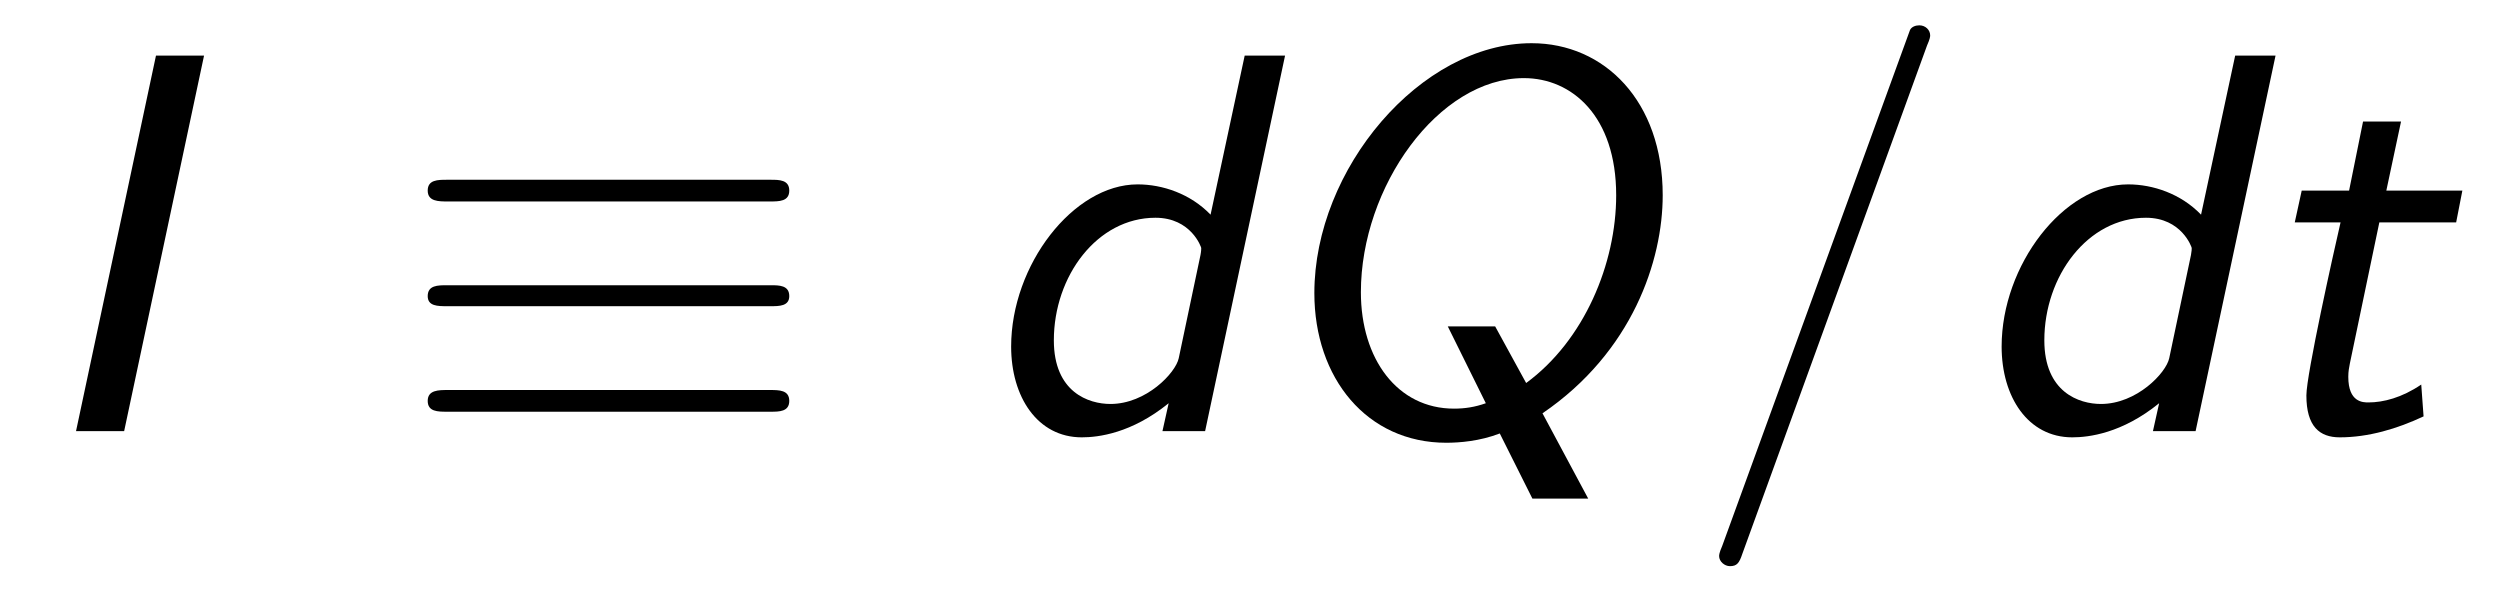
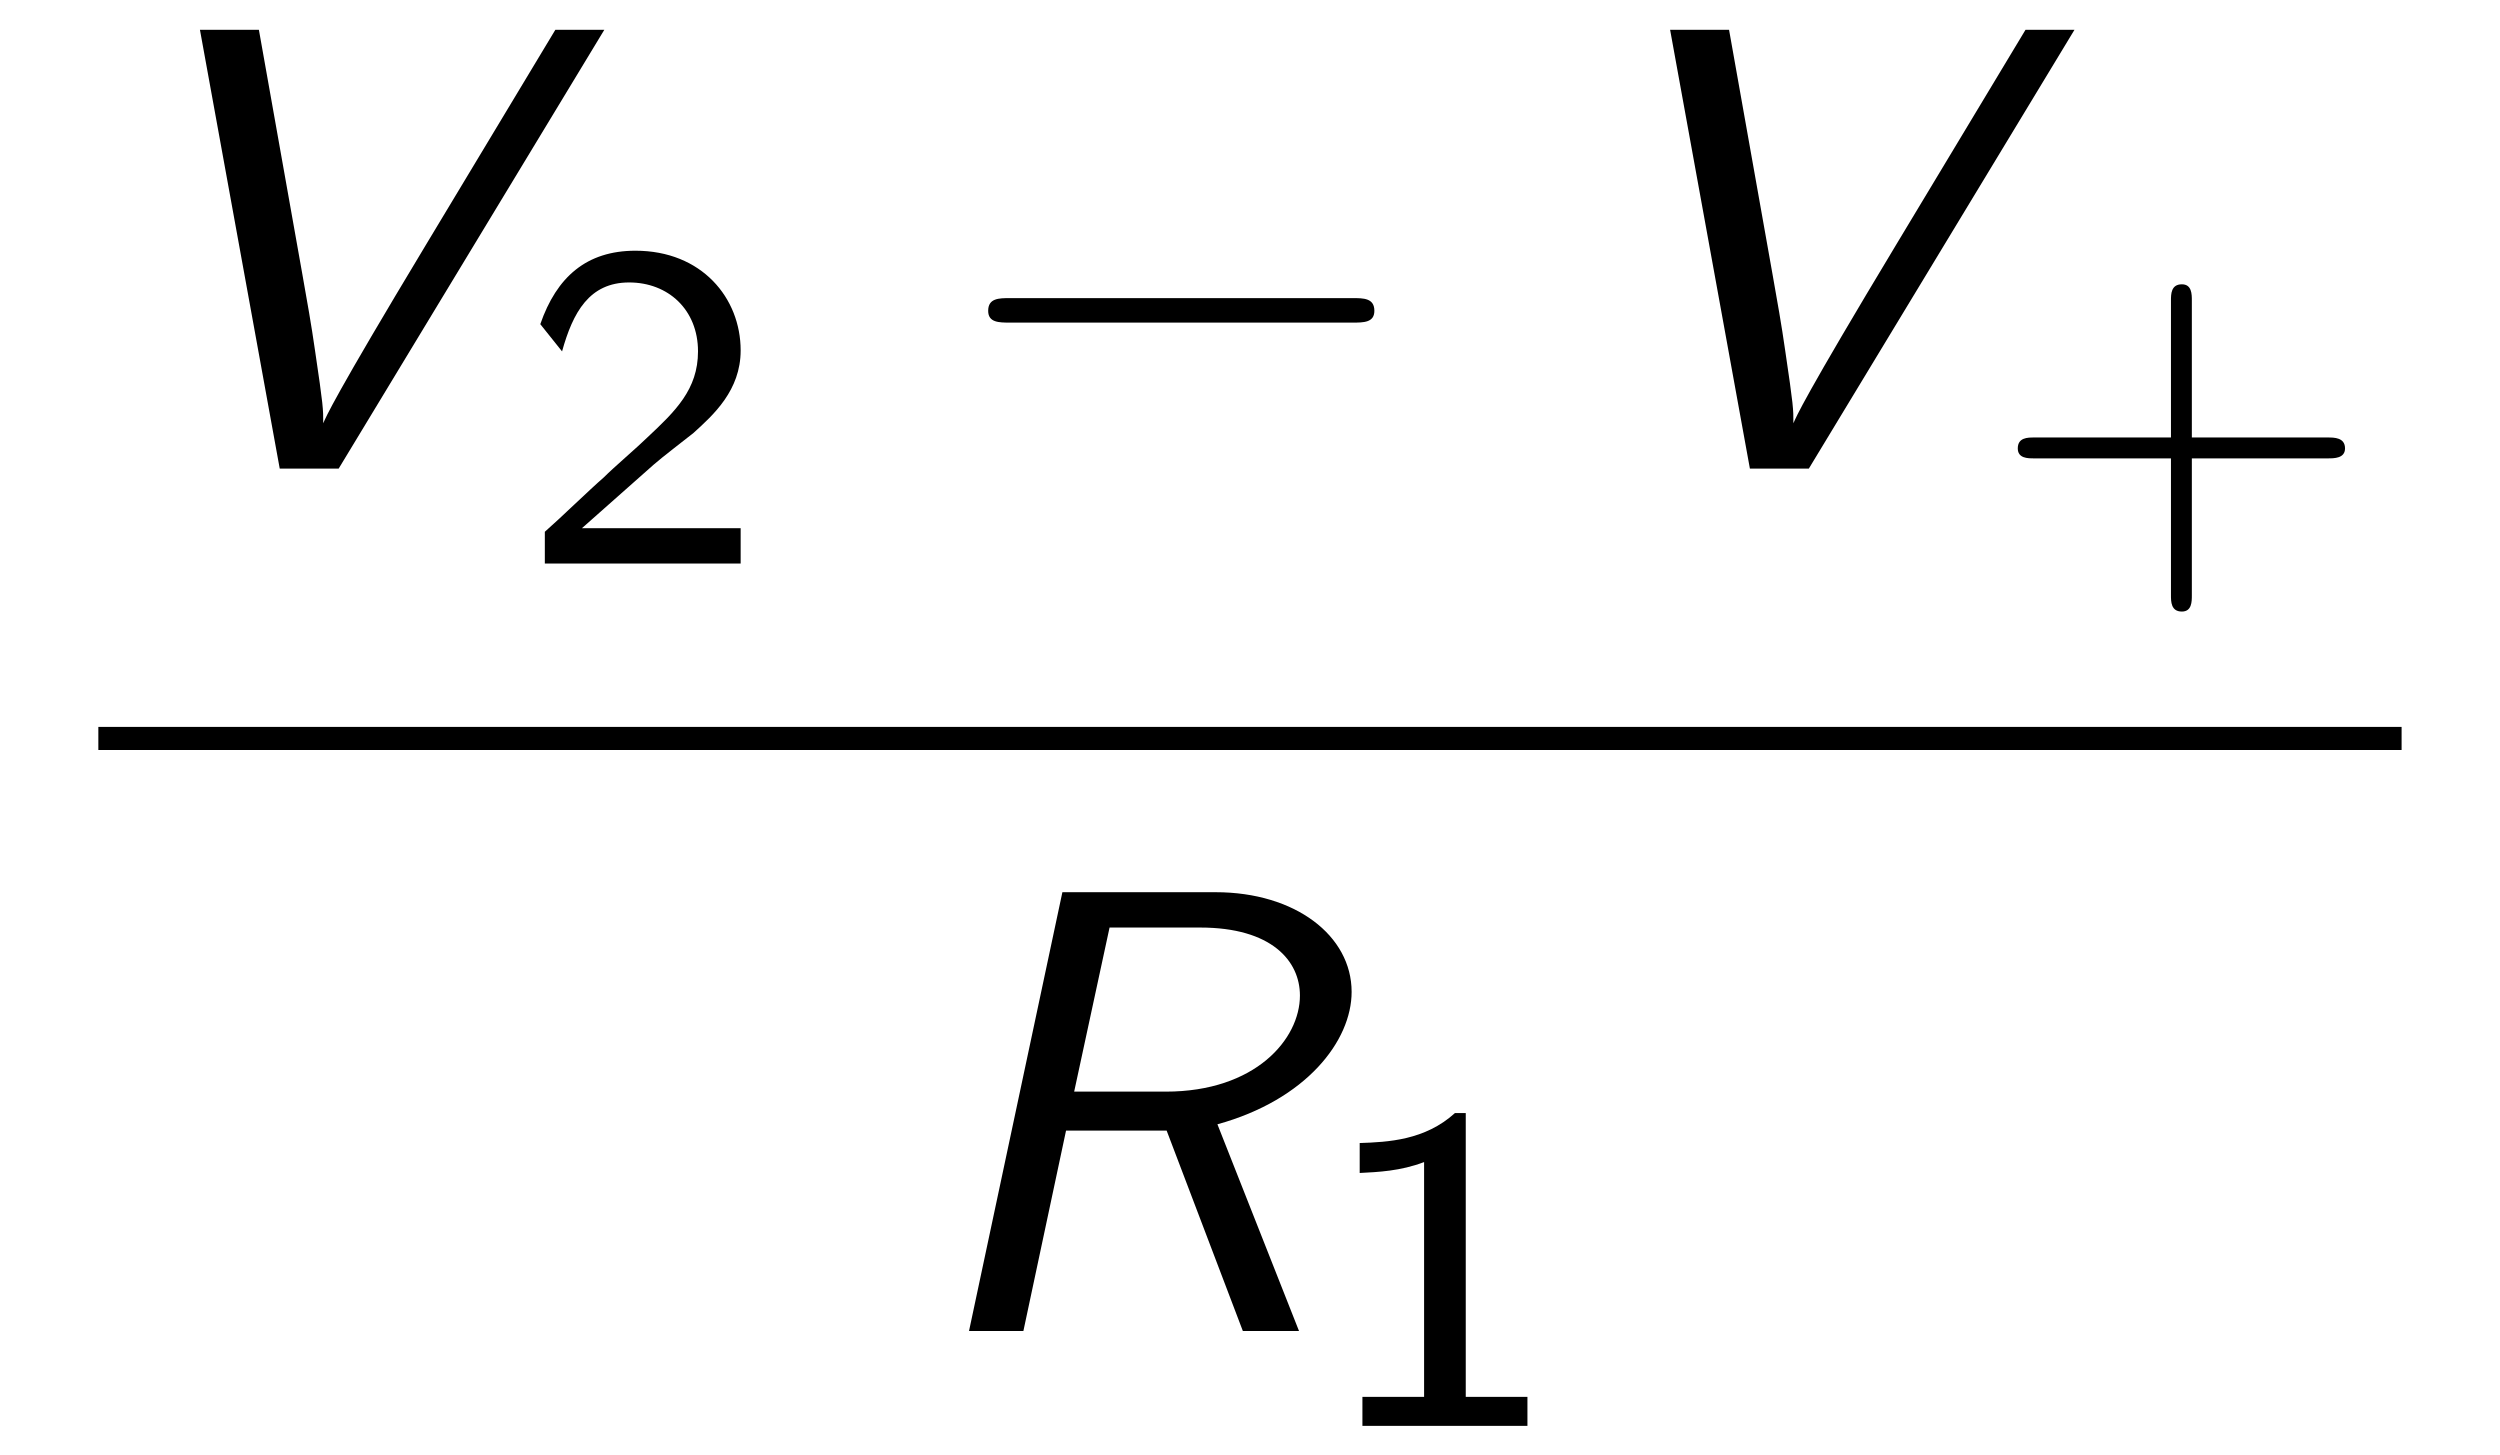
- <svg xmlns="http://www.w3.org/2000/svg" xmlns:xlink="http://www.w3.org/1999/xlink" viewBox="0 0 50.344 11.909">
+ <svg xmlns="http://www.w3.org/2000/svg" xmlns:xlink="http://www.w3.org/1999/xlink" viewBox="0 0 43.087 25.075">
  <defs>
    <g>
      <g id="glyph-0-0">
-         <path d="M 3.609 -7.562 L 2.641 -7.562 L 1.031 0 L 2 0 Z M 3.609 -7.562 " />
+         <path d="M 8.719 -7.562 L 7.875 -7.562 L 5.656 -3.875 C 4.047 -1.203 3.922 -0.891 3.875 -0.781 C 3.875 -1.031 3.875 -1.078 3.734 -2.031 C 3.672 -2.469 3.594 -2.906 3.516 -3.344 L 2.766 -7.562 L 1.75 -7.562 L 3.125 0 L 4.141 0 Z M 8.719 -7.562 " />
      </g>
      <g id="glyph-0-1">
-         <path d="M 6.344 -7.562 L 5.531 -7.562 L 4.844 -4.359 C 4.438 -4.781 3.875 -4.969 3.375 -4.969 C 2.078 -4.969 0.828 -3.344 0.828 -1.703 C 0.828 -0.688 1.359 0.125 2.25 0.125 C 2.578 0.125 3.25 0.047 4 -0.562 L 3.875 0 L 4.734 0 Z M 4.203 -1.469 C 4.141 -1.172 3.547 -0.547 2.828 -0.547 C 2.391 -0.547 1.688 -0.781 1.688 -1.828 C 1.688 -3.125 2.562 -4.297 3.734 -4.297 C 4.453 -4.297 4.656 -3.703 4.656 -3.688 C 4.656 -3.672 4.656 -3.625 4.641 -3.547 Z M 4.203 -1.469 " />
-       </g>
-       <g id="glyph-0-2">
-         <path d="M 5.688 1.359 L 6.812 1.359 L 5.891 -0.359 C 7.703 -1.594 8.312 -3.438 8.312 -4.75 C 8.312 -6.641 7.141 -7.812 5.672 -7.812 C 3.438 -7.812 1.297 -5.281 1.297 -2.781 C 1.297 -1.062 2.359 0.234 3.953 0.234 C 4.219 0.234 4.625 0.203 5.031 0.047 Z M 4.938 -2.109 L 3.984 -2.109 L 4.75 -0.562 C 4.531 -0.484 4.328 -0.453 4.109 -0.453 C 2.969 -0.453 2.234 -1.453 2.234 -2.797 C 2.234 -4.922 3.797 -7.109 5.516 -7.109 C 6.484 -7.109 7.375 -6.344 7.375 -4.75 C 7.375 -3.375 6.734 -1.828 5.562 -0.969 Z M 4.938 -2.109 " />
-       </g>
-       <g id="glyph-0-3">
-         <path d="M 2.797 -4.203 L 4.344 -4.203 L 4.469 -4.844 L 2.938 -4.844 L 3.234 -6.234 L 2.469 -6.234 L 2.188 -4.844 L 1.234 -4.844 L 1.094 -4.203 L 2.016 -4.203 C 1.875 -3.594 1.328 -1.141 1.328 -0.719 C 1.328 -0.094 1.594 0.125 2 0.125 C 2.578 0.125 3.156 -0.047 3.688 -0.297 L 3.641 -0.938 C 3.25 -0.672 2.875 -0.578 2.578 -0.578 C 2.469 -0.578 2.172 -0.578 2.172 -1.094 C 2.172 -1.203 2.188 -1.281 2.203 -1.359 Z M 2.797 -4.203 " />
+         <path d="M 5.328 -3.562 C 6.859 -3.984 7.641 -5 7.641 -5.844 C 7.641 -6.812 6.672 -7.562 5.297 -7.562 L 2.656 -7.562 L 1.047 0 L 1.984 0 L 2.719 -3.453 L 4.453 -3.453 L 5.766 0 L 6.734 0 Z M 3.469 -6.953 L 5.031 -6.953 C 6.266 -6.953 6.75 -6.375 6.75 -5.781 C 6.75 -5.031 5.984 -4.125 4.438 -4.125 L 2.859 -4.125 Z M 3.469 -6.953 " />
      </g>
      <g id="glyph-1-0">
-         <path d="M 7.484 -4.625 C 7.672 -4.625 7.875 -4.625 7.875 -4.844 C 7.875 -5.062 7.672 -5.062 7.5 -5.062 L 0.984 -5.062 C 0.797 -5.062 0.594 -5.062 0.594 -4.844 C 0.594 -4.625 0.812 -4.625 1 -4.625 Z M 7.5 -0.391 C 7.672 -0.391 7.875 -0.391 7.875 -0.609 C 7.875 -0.828 7.672 -0.828 7.484 -0.828 L 1 -0.828 C 0.812 -0.828 0.594 -0.828 0.594 -0.609 C 0.594 -0.391 0.797 -0.391 0.984 -0.391 Z M 7.5 -2.516 C 7.672 -2.516 7.875 -2.516 7.875 -2.719 C 7.875 -2.938 7.672 -2.938 7.5 -2.938 L 0.984 -2.938 C 0.797 -2.938 0.594 -2.938 0.594 -2.719 C 0.594 -2.516 0.797 -2.516 0.984 -2.516 Z M 7.5 -2.516 " />
+         <path d="M 2.25 -0.609 C 2.156 -0.609 2.062 -0.609 1.969 -0.609 L 1.062 -0.609 L 2.297 -1.703 C 2.438 -1.828 2.828 -2.125 2.984 -2.25 C 3.328 -2.562 3.797 -2.984 3.797 -3.672 C 3.797 -4.578 3.125 -5.391 1.984 -5.391 C 1.141 -5.391 0.625 -4.938 0.344 -4.125 L 0.719 -3.656 C 0.906 -4.328 1.188 -4.844 1.875 -4.844 C 2.547 -4.844 3.062 -4.375 3.062 -3.656 C 3.062 -3 2.672 -2.625 2.188 -2.172 C 2.031 -2.016 1.609 -1.656 1.438 -1.484 C 1.203 -1.281 0.656 -0.75 0.422 -0.547 L 0.422 0 L 3.797 0 L 3.797 -0.609 Z M 2.25 -0.609 " />
+       </g>
+       <g id="glyph-1-1">
+         <path d="M 3.469 -1.812 L 5.812 -1.812 C 5.922 -1.812 6.109 -1.812 6.109 -1.984 C 6.109 -2.172 5.922 -2.172 5.812 -2.172 L 3.469 -2.172 L 3.469 -4.531 C 3.469 -4.641 3.469 -4.812 3.297 -4.812 C 3.109 -4.812 3.109 -4.641 3.109 -4.531 L 3.109 -2.172 L 0.75 -2.172 C 0.641 -2.172 0.469 -2.172 0.469 -1.984 C 0.469 -1.812 0.641 -1.812 0.75 -1.812 L 3.109 -1.812 L 3.109 0.547 C 3.109 0.656 3.109 0.828 3.297 0.828 C 3.469 0.828 3.469 0.656 3.469 0.547 Z M 3.469 -1.812 " />
+       </g>
+       <g id="glyph-1-2">
+         <path d="M 2.562 -5.391 L 2.375 -5.391 C 1.859 -4.922 1.219 -4.891 0.734 -4.875 L 0.734 -4.359 C 1.047 -4.375 1.438 -4.391 1.844 -4.547 L 1.844 -0.5 L 0.781 -0.5 L 0.781 0 L 3.625 0 L 3.625 -0.5 L 2.562 -0.5 Z M 2.562 -5.391 " />
      </g>
      <g id="glyph-2-0">
-         <path d="M 4.781 -7.766 C 4.844 -7.906 4.844 -7.953 4.844 -7.969 C 4.844 -8.078 4.75 -8.172 4.625 -8.172 C 4.547 -8.172 4.469 -8.141 4.438 -8.078 L 0.656 2.312 C 0.594 2.453 0.594 2.5 0.594 2.516 C 0.594 2.625 0.703 2.719 0.812 2.719 C 0.953 2.719 1 2.656 1.062 2.469 Z M 4.781 -7.766 " />
+         <path d="M 7.188 -2.516 C 7.375 -2.516 7.562 -2.516 7.562 -2.719 C 7.562 -2.938 7.375 -2.938 7.188 -2.938 L 1.281 -2.938 C 1.094 -2.938 0.906 -2.938 0.906 -2.719 C 0.906 -2.516 1.094 -2.516 1.281 -2.516 Z M 7.188 -2.516 " />
      </g>
    </g>
-     <clipPath id="clip-0">
-       <path clip-rule="nonzero" d="M 34 0 L 39 0 L 39 11.91 L 34 11.91 Z M 34 0 " />
-     </clipPath>
  </defs>
  <g fill="rgb(0%, 0%, 0%)" fill-opacity="1">
-     <use xlink:href="#glyph-0-0" x="0.5" y="8.682" />
+     <use xlink:href="#glyph-0-0" x="1.696" y="8.076" />
  </g>
  <g fill="rgb(0%, 0%, 0%)" fill-opacity="1">
-     <use xlink:href="#glyph-1-0" x="8.019" y="8.682" />
+     <use xlink:href="#glyph-1-0" x="8.968" y="9.712" />
  </g>
  <g fill="rgb(0%, 0%, 0%)" fill-opacity="1">
-     <use xlink:href="#glyph-0-1" x="19.534" y="8.682" />
-     <use xlink:href="#glyph-0-2" x="25.171" y="8.682" />
-   </g>
-   <g clip-path="url(#clip-0)">
-     <g fill="rgb(0%, 0%, 0%)" fill-opacity="1">
-       <use xlink:href="#glyph-2-0" x="34.025" y="8.682" />
-     </g>
+     <use xlink:href="#glyph-2-0" x="16.125" y="8.076" />
  </g>
  <g fill="rgb(0%, 0%, 0%)" fill-opacity="1">
-     <use xlink:href="#glyph-0-1" x="39.48" y="8.682" />
-     <use xlink:href="#glyph-0-3" x="45.117" y="8.682" />
+     <use xlink:href="#glyph-0-0" x="27.034" y="8.076" />
+   </g>
+   <g fill="rgb(0%, 0%, 0%)" fill-opacity="1">
+     <use xlink:href="#glyph-1-1" x="34.307" y="9.712" />
+   </g>
+   <path fill="none" stroke-width="0.398" stroke-linecap="butt" stroke-linejoin="miter" stroke="rgb(0%, 0%, 0%)" stroke-opacity="1" stroke-miterlimit="10" d="M -0.001 0.001 L 39.695 0.001 " transform="matrix(1, 0, 0, -1, 1.696, 12.728)" />
+   <g fill="rgb(0%, 0%, 0%)" fill-opacity="1">
+     <use xlink:href="#glyph-0-1" x="15.654" y="22.939" />
+   </g>
+   <g fill="rgb(0%, 0%, 0%)" fill-opacity="1">
+     <use xlink:href="#glyph-1-2" x="22.7" y="24.575" />
  </g>
</svg>
